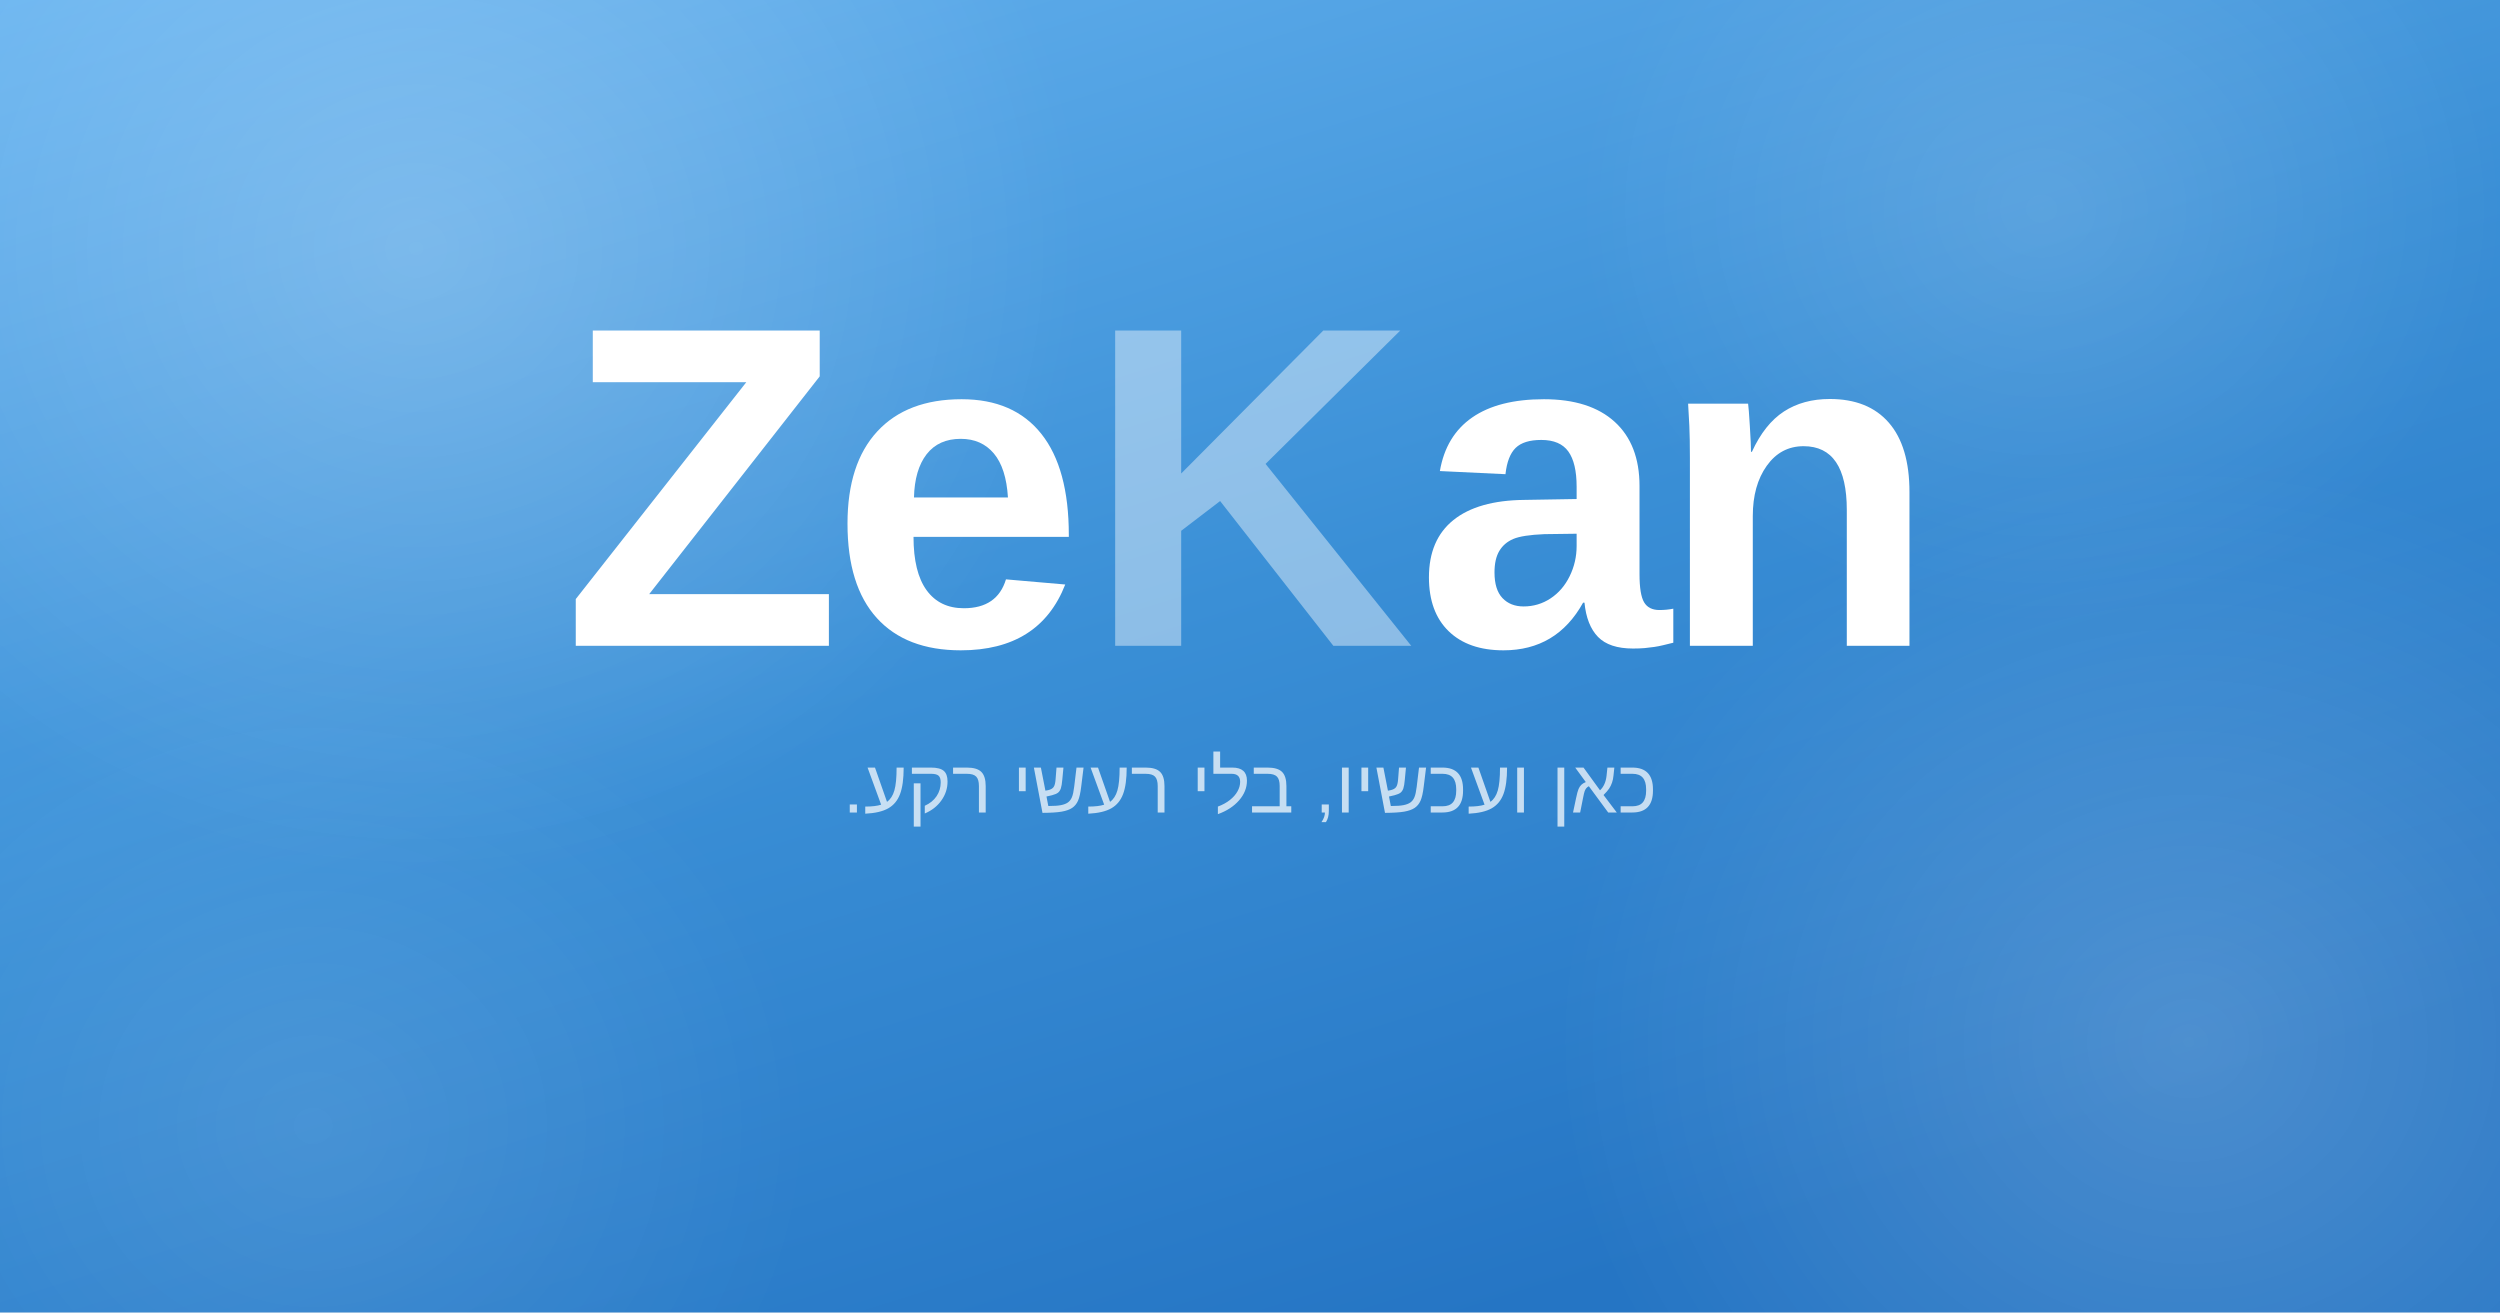
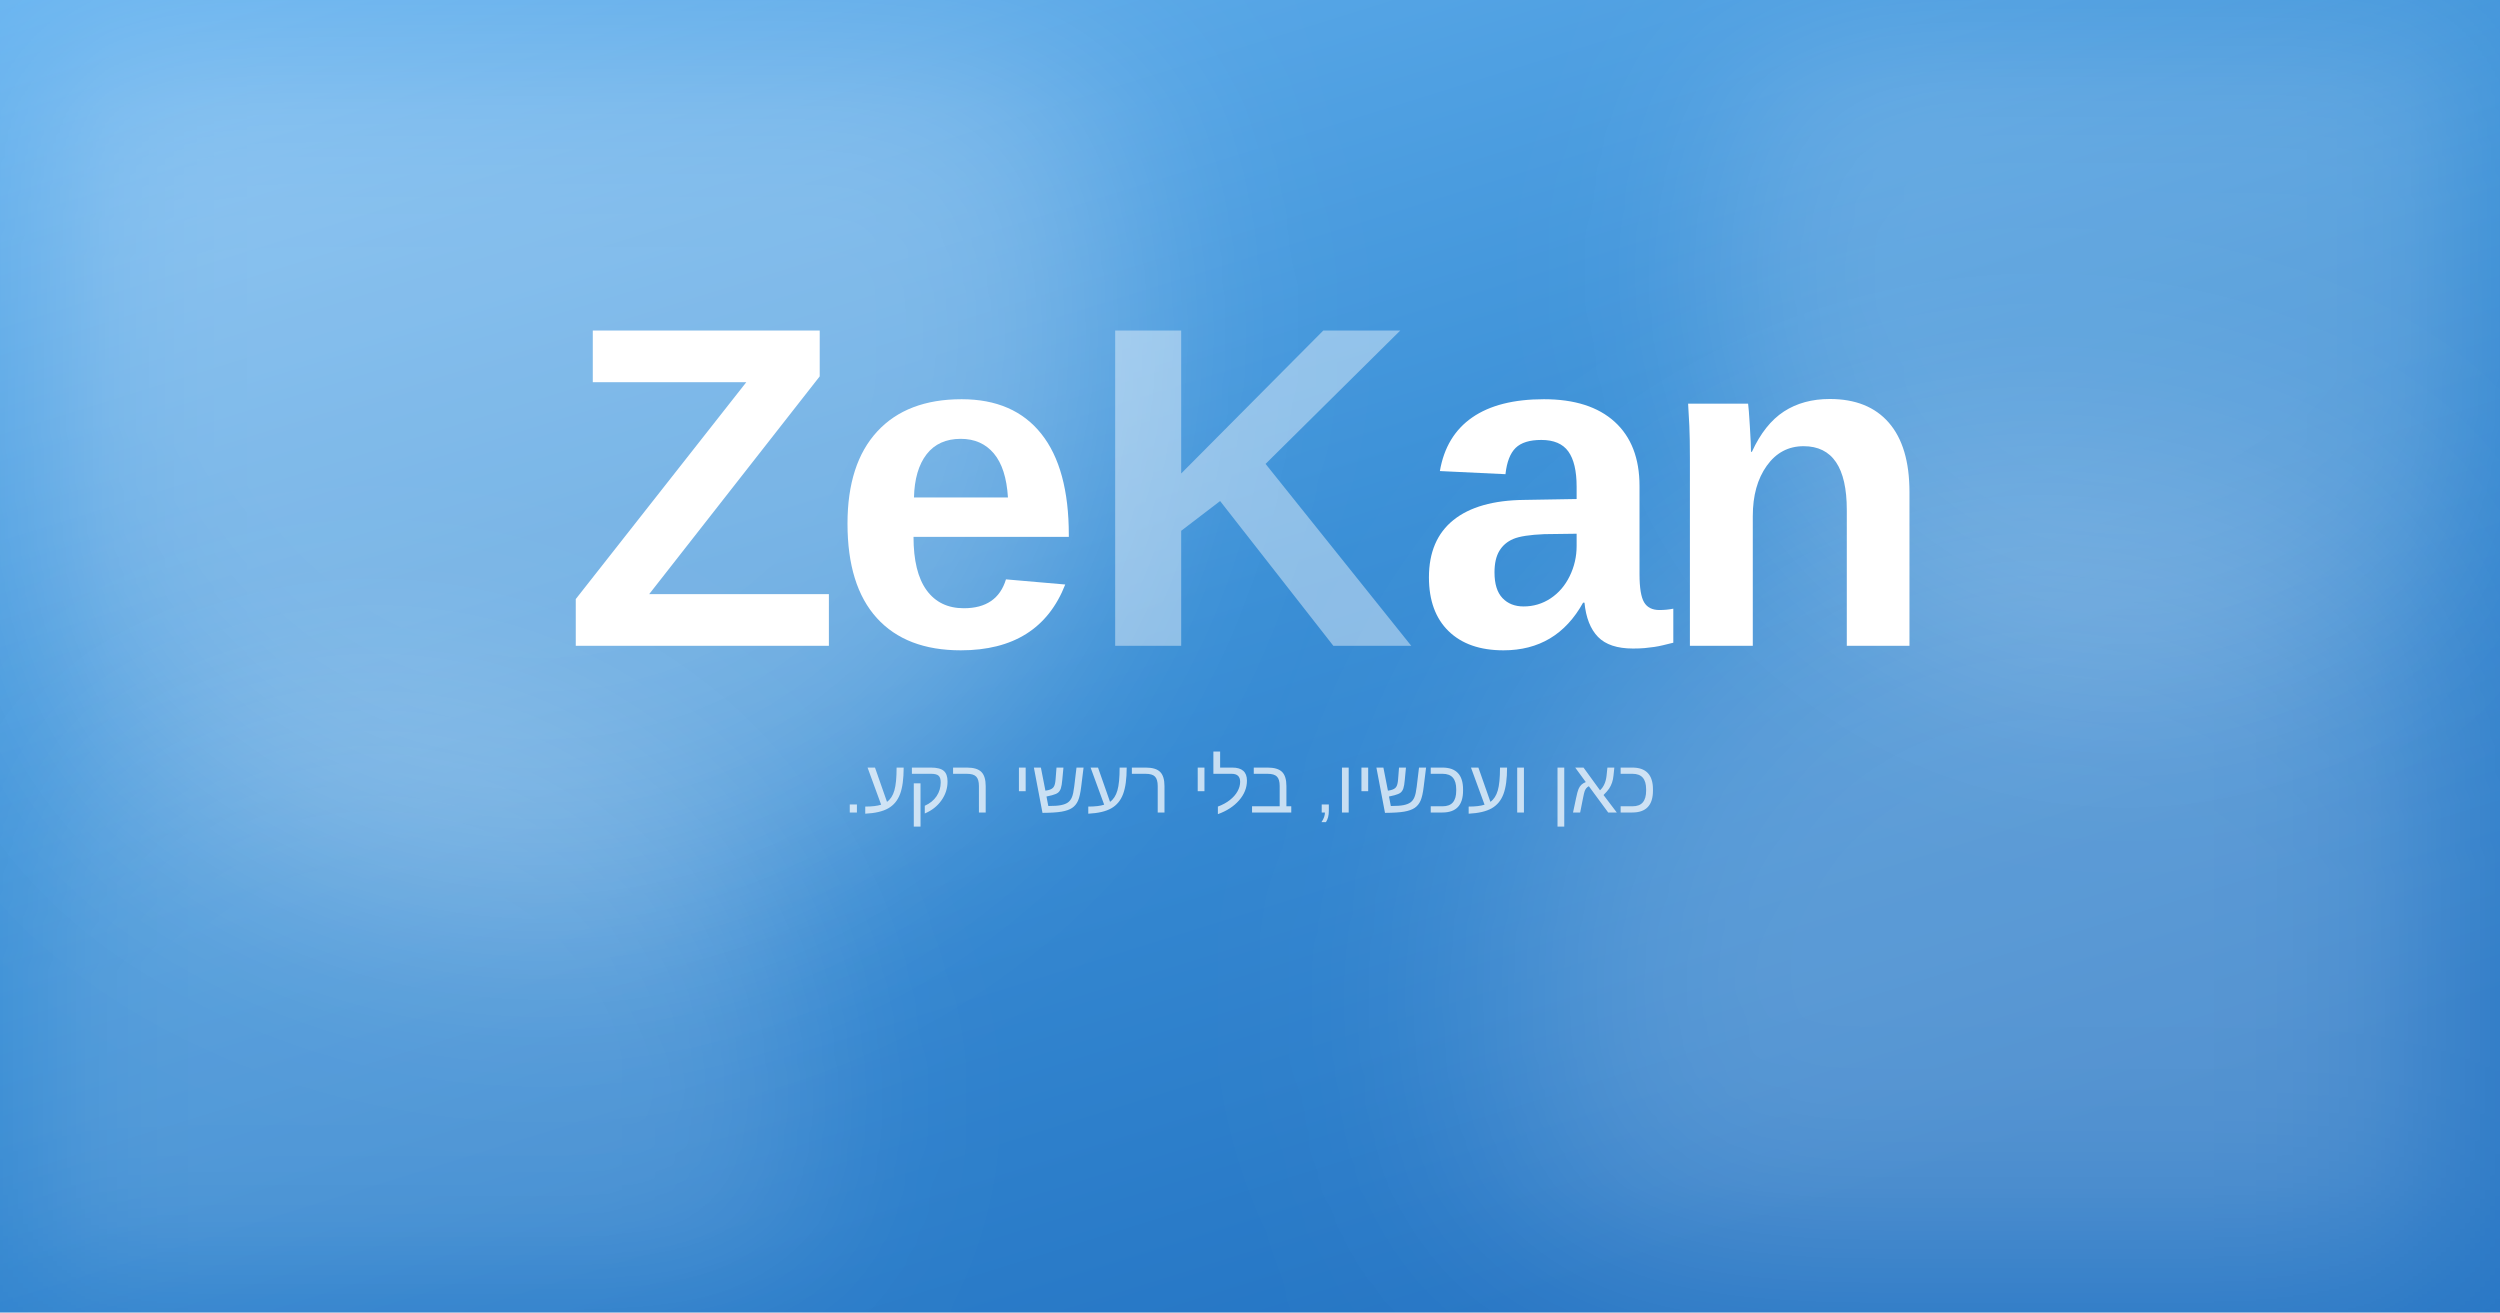
<svg xmlns="http://www.w3.org/2000/svg" width="1200" height="630" viewBox="0 0 1200 630">
  <defs>
    <linearGradient id="bg" x1="0%" y1="0%" x2="60%" y2="100%">
      <stop offset="0%" stop-color="#68B4F0" />
      <stop offset="55%" stop-color="#3A8FD6" />
      <stop offset="100%" stop-color="#2575C4" />
    </linearGradient>
-     <radialGradient id="bubble1" cx="50%" cy="50%" r="50%">
-       <stop offset="0%" stop-color="#ffffff" stop-opacity="0.22" />
-       <stop offset="100%" stop-color="#ffffff" stop-opacity="0" />
-     </radialGradient>
-     <radialGradient id="bubble2" cx="50%" cy="50%" r="50%">
-       <stop offset="0%" stop-color="#ffffff" stop-opacity="0.18" />
-       <stop offset="100%" stop-color="#ffffff" stop-opacity="0" />
-     </radialGradient>
-     <radialGradient id="bubble3" cx="50%" cy="50%" r="50%">
-       <stop offset="0%" stop-color="#ffffff" stop-opacity="0.14" />
-       <stop offset="100%" stop-color="#ffffff" stop-opacity="0" />
-     </radialGradient>
-     <radialGradient id="bubble4" cx="50%" cy="50%" r="50%">
-       <stop offset="0%" stop-color="#ffffff" stop-opacity="0.10" />
-       <stop offset="100%" stop-color="#ffffff" stop-opacity="0" />
-     </radialGradient>
+     <filter id="blur1" x="-50%" y="-50%" width="200%" height="200%">
+       <feGaussianBlur stdDeviation="55" />
+     </filter>
+     <filter id="blur2" x="-50%" y="-50%" width="200%" height="200%">
+       <feGaussianBlur stdDeviation="65" />
+     </filter>
+     <filter id="blur3" x="-50%" y="-50%" width="200%" height="200%">
+       <feGaussianBlur stdDeviation="45" />
+     </filter>
  </defs>
  <rect width="1200" height="630" fill="url(#bg)" />
-   <ellipse cx="200" cy="120" rx="320" ry="300" fill="url(#bubble1)" />
-   <ellipse cx="1050" cy="500" rx="300" ry="280" fill="url(#bubble2)" />
-   <ellipse cx="980" cy="100" rx="220" ry="200" fill="url(#bubble3)" />
-   <ellipse cx="150" cy="540" rx="240" ry="220" fill="url(#bubble4)" />
+   <circle cx="260" cy="160" r="280" fill="rgba(255,255,255,0.28)" filter="url(#blur1)" />
+   <circle cx="980" cy="480" r="260" fill="rgba(255,255,255,0.22)" filter="url(#blur2)" />
+   <circle cx="1020" cy="130" r="200" fill="rgba(255,255,255,0.18)" filter="url(#blur3)" />
+   <circle cx="180" cy="530" r="210" fill="rgba(255,255,255,0.15)" filter="url(#blur3)" />
  <text x="600" y="310" font-family="-apple-system, BlinkMacSystemFont, Helvetica Neue, Arial, sans-serif" font-size="220" font-weight="800" letter-spacing="-6" text-anchor="middle" fill="#ffffff">Ze<tspan fill="rgba(255,255,255,0.42)">K</tspan>an</text>
  <text x="600" y="390" font-family="-apple-system, BlinkMacSystemFont, Helvetica Neue, Arial, sans-serif" font-size="36" font-weight="400" text-anchor="middle" direction="rtl" fill="rgba(255,255,255,0.72)">כאן ועכשיו, בלי רעשי רקע.</text>
</svg>
